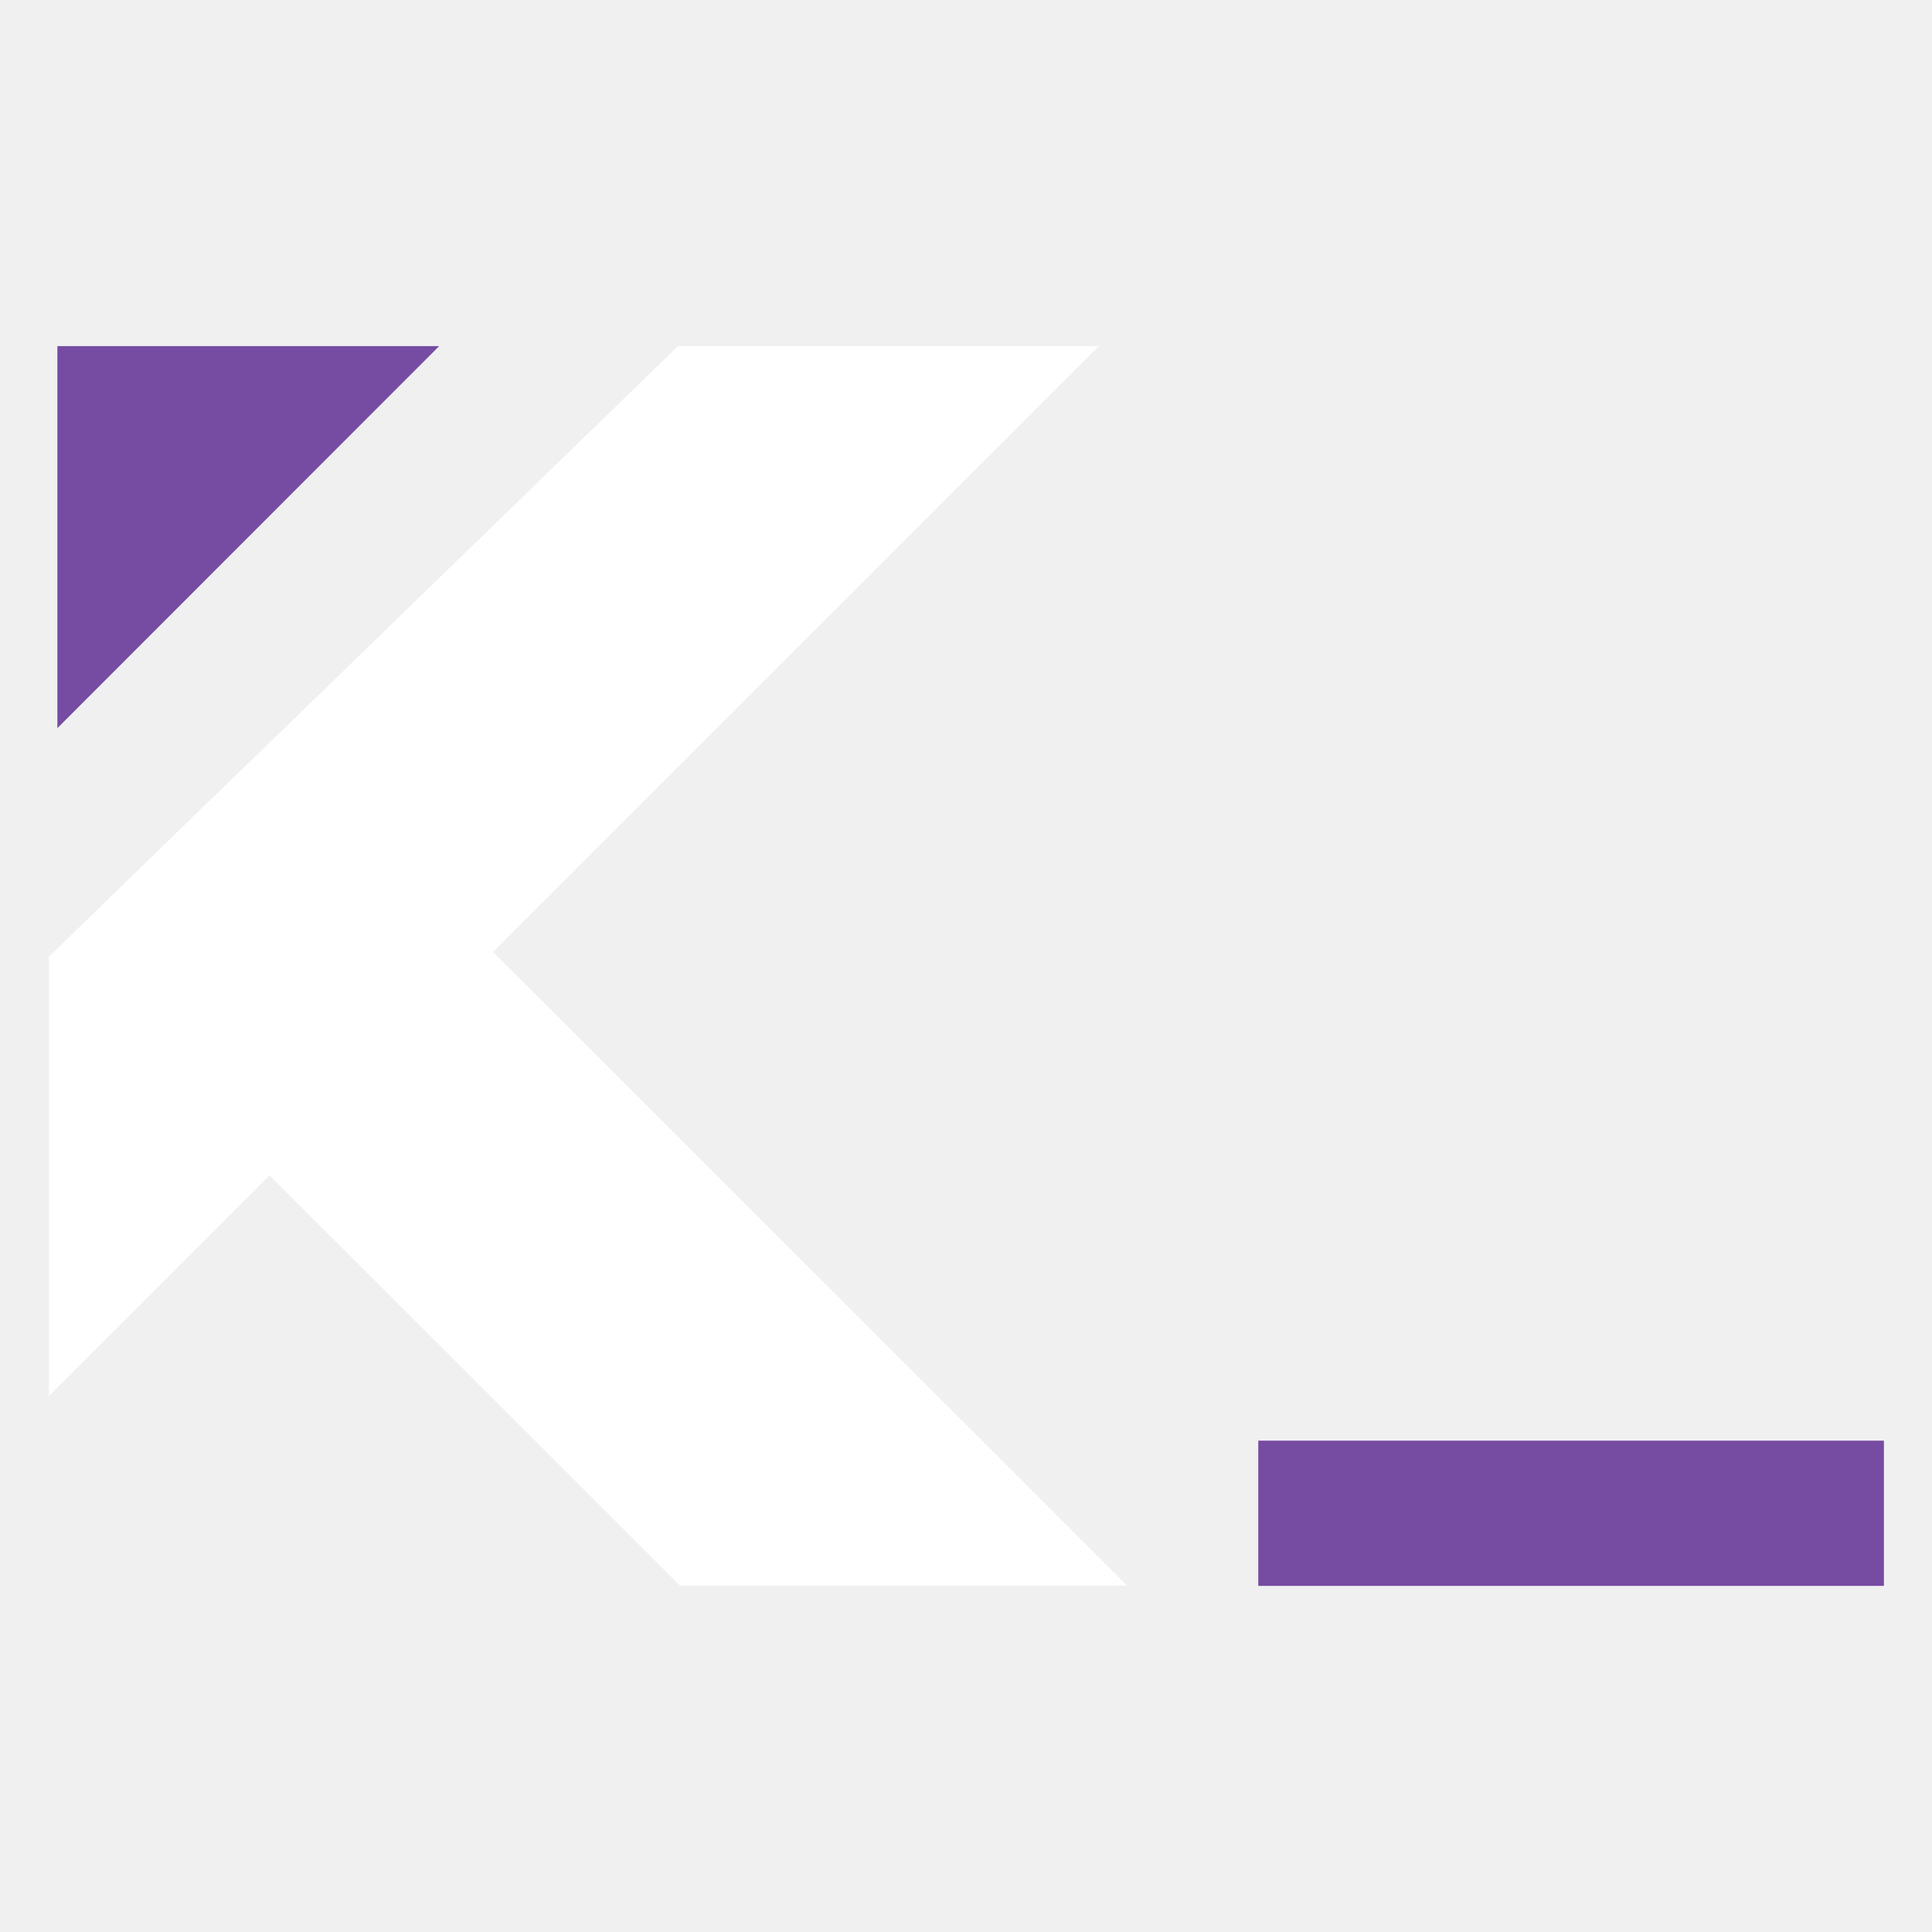
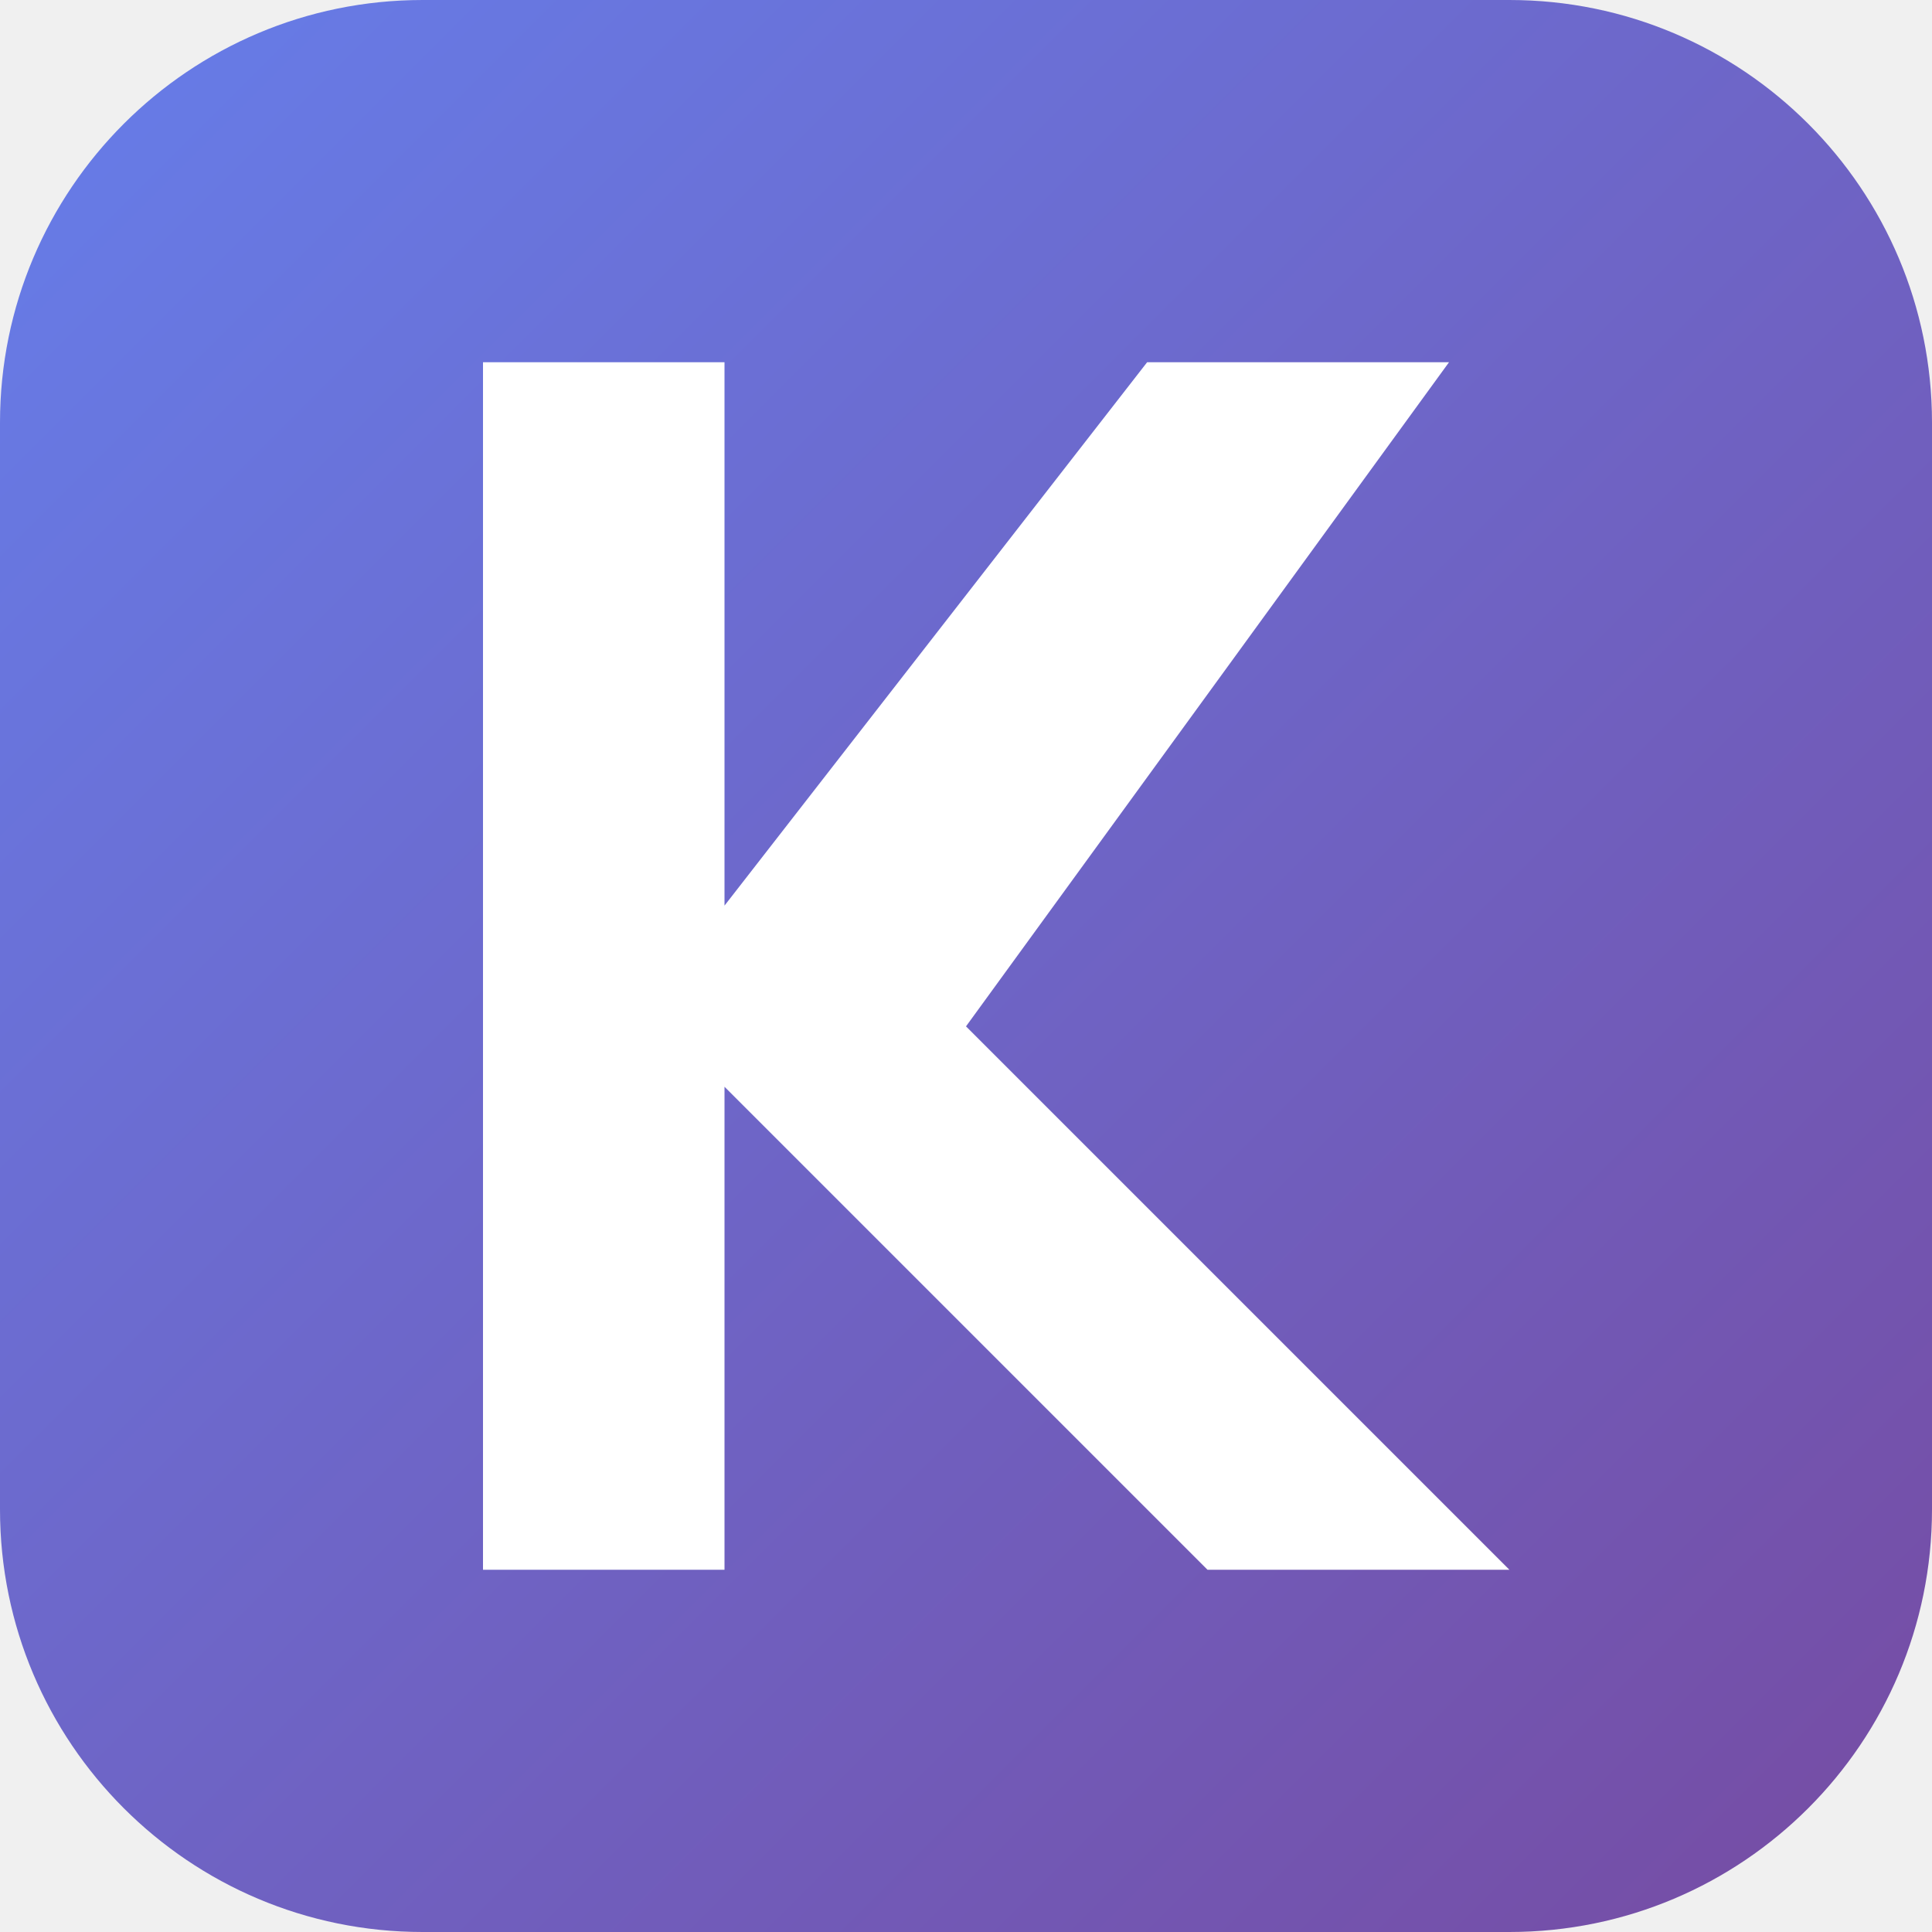
- <svg xmlns="http://www.w3.org/2000/svg" width="512" zoomAndPan="magnify" viewBox="0 0 384 384" height="512" preserveAspectRatio="xMidYMid meet" version="1.0">
+ <svg xmlns="http://www.w3.org/2000/svg" width="32" height="32" viewBox="0 0 32 32">
  <defs>
-     <clipPath id="41ade42dd9">
-       <path d="M 2 0.797 L 79 0.797 L 79 77 L 2 77 Z M 2 0.797 " clip-rule="nonzero" />
-     </clipPath>
-     <clipPath id="ab8bb270c2">
-       <path d="M 0.602 0.797 L 215.188 0.797 L 215.188 247.262 L 0.602 247.262 Z M 0.602 0.797 " clip-rule="nonzero" />
-     </clipPath>
-     <clipPath id="f19b244802">
-       <path d="M 226 218 L 375 218 L 375 247.602 L 226 247.602 Z M 226 218 " clip-rule="nonzero" />
-     </clipPath>
-     <clipPath id="adccbb8864">
-       <rect x="0" width="375" y="0" height="248" />
-     </clipPath>
+     <linearGradient id="g" x1="0" y1="0" x2="1" y2="1">
+       <stop offset="0%" stop-color="#667eea" />
+       <stop offset="100%" stop-color="#764ba2" />
+     </linearGradient>
  </defs>
-   <g transform="matrix(1, 0, 0, 1, 9, 68)">
-     <g clip-path="url(#adccbb8864)">
-       <path fill="#333333" d="M 110.957 9.586 L 107.73 12.715 " fill-opacity="1" fill-rule="nonzero" />
-       <g clip-path="url(#41ade42dd9)">
-         <path fill="#764ba2" d="M 78.281 0.797 L 2.402 76.727 L 2.402 0.797 Z M 78.281 0.797 " fill-opacity="1" fill-rule="nonzero" />
-       </g>
-       <g clip-path="url(#ab8bb270c2)">
-         <path fill="#ffffff" d="M 100.082 132.242 L 88.957 121.219 L 88.859 121.168 L 89.008 121.168 L 209.379 0.797 L 125.754 0.797 L 45.656 78.562 L 30.609 93.113 L 0.914 121.965 L 0.715 121.965 L 0.715 209.461 L 44.562 165.613 L 126.152 247.152 L 215.043 247.152 Z M 100.082 132.242 " fill-opacity="1" fill-rule="nonzero" />
-       </g>
-       <g clip-path="url(#f19b244802)">
-         <path stroke-linecap="butt" transform="matrix(0.229058, 0.000000000000000672, -0.000000000000000672, 0.229058, 241.0926, 218.3417)" fill="none" stroke-linejoin="miter" d="M 0.005 63.005 L 542.87 63.005 " stroke="#764ba2" stroke-width="126" stroke-opacity="1" stroke-miterlimit="4" />
-       </g>
-     </g>
-   </g>
+   <rect width="32" height="32" rx="7" fill="url(#g)" />
+   <path fill="#ffffff" d="M 8 6 L 8 26 L 12 26 L 12 18 L 20 26 L 25 26 L 16 17 L 24 6 L 19 6 L 12 15 L 12 6 Z" />
</svg>
